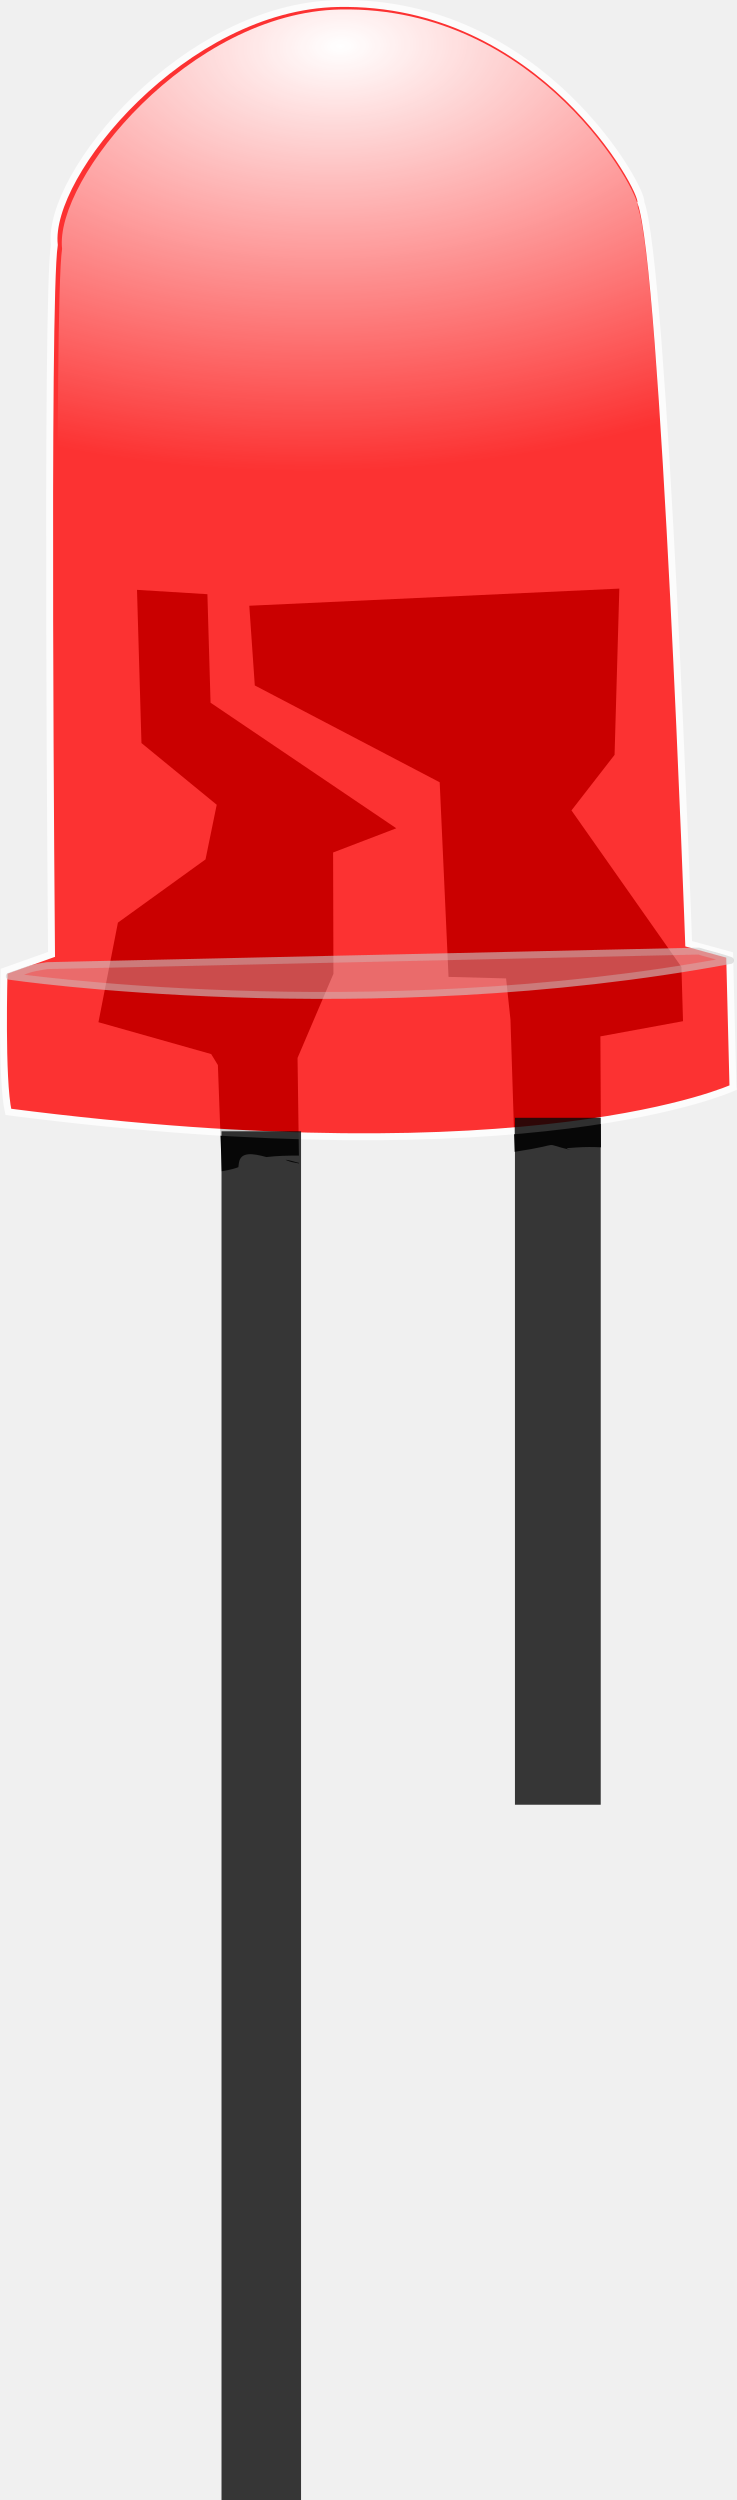
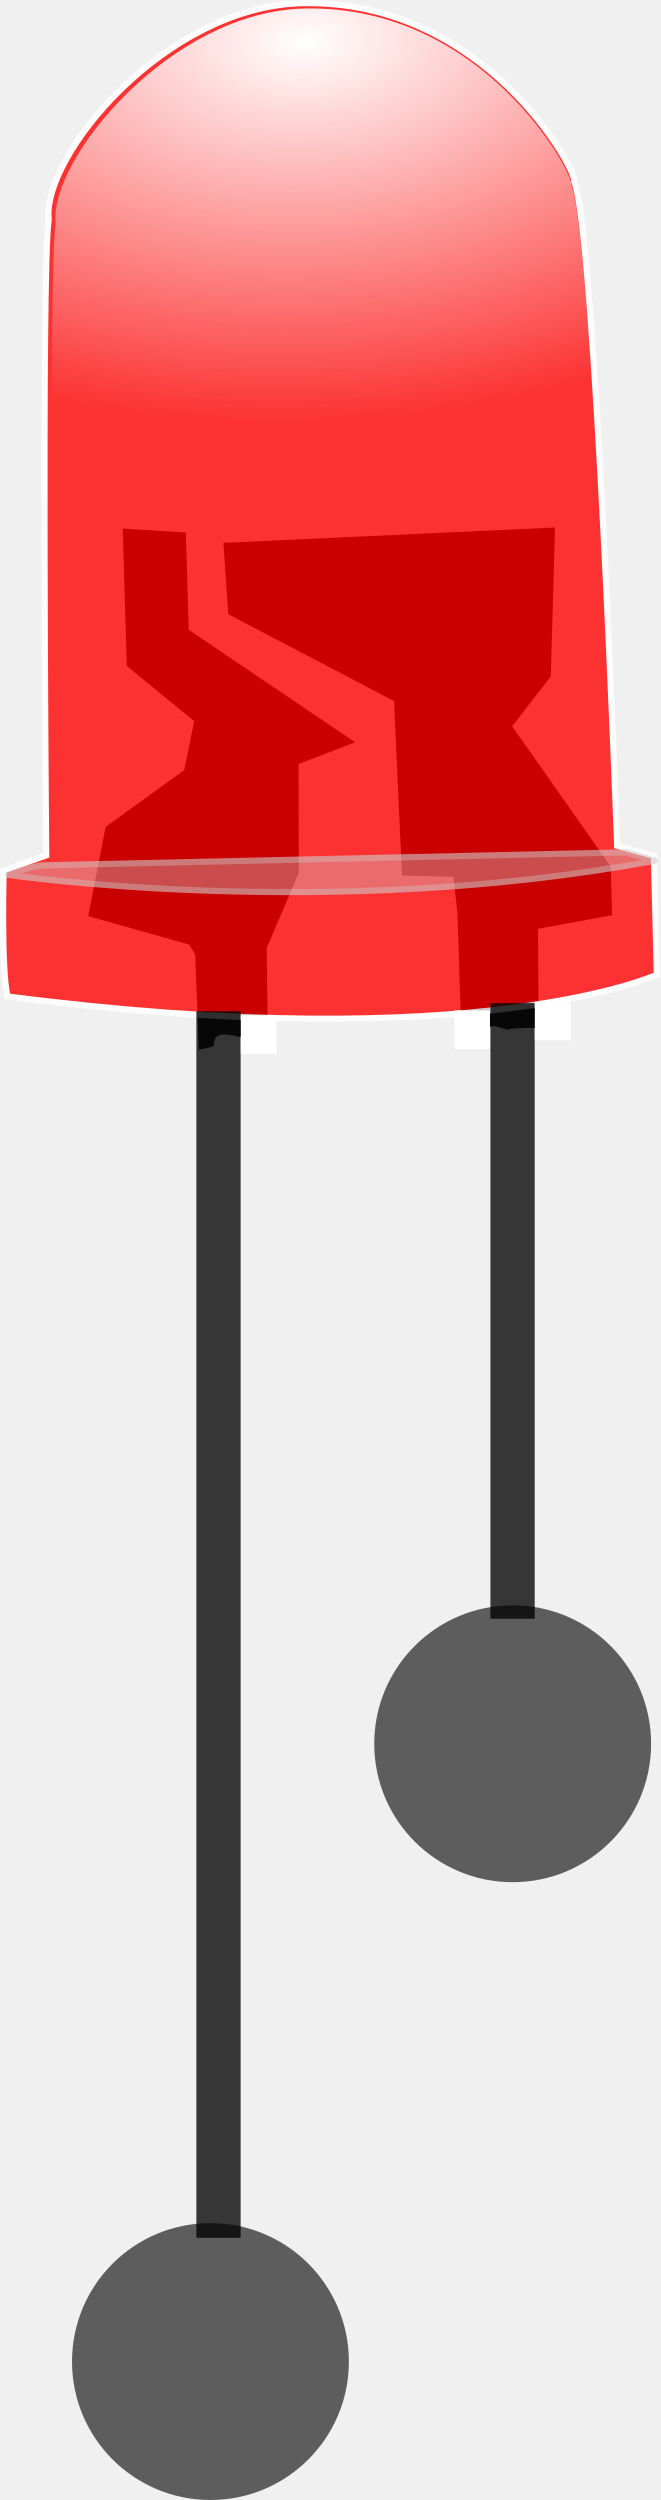
- <svg xmlns="http://www.w3.org/2000/svg" version="1.1" id="svg2" x="0px" y="0px" width="195.314" height="662.615" viewBox="0 0 195.314 662.615" enable-background="new 0 0 800 600" xml:space="preserve">
+ <svg xmlns="http://www.w3.org/2000/svg" version="1.1" id="svg2" x="0px" y="0px" width="195.314" height="739.374" viewBox="0 0 195.314 739.374" enable-background="new 0 0 800 600" xml:space="preserve">
  <defs id="defs21" />
  <g id="layer1" transform="translate(-316.2653,-47.80942)">
    <radialGradient id="path2991_1_" cx="341.952" cy="119.943" r="91.144" gradientTransform="matrix(0.0431,1.2342,2.2046,-0.077,127.3611,-352.7568)" gradientUnits="userSpaceOnUse">
      <stop offset="0" style="stop-color:#FFFFFF" id="stop9" />
      <stop offset="1" style="stop-color:#FFFFFF;stop-opacity:0" id="stop11" />
    </radialGradient>
    <radialGradient id="path3796_1_" cx="678.492" cy="157.277" r="96.047" gradientTransform="matrix(-1.3948,1.3422,1.1419,1.2976,844.5064,-992.8114)" gradientUnits="userSpaceOnUse">
      <stop offset="0" style="stop-color:#FF0000" id="stop16" />
      <stop offset="1" style="stop-color:#FF0000;stop-opacity:0" id="stop18" />
    </radialGradient>
-     <g id="g4345">
-       <path id="path2472" d="m 352.576,204.148 1.182,40.605 19.947,16.354 -2.967,14.479 -23.219,16.762 -5.16,26.395 29.879,8.445 1.777,2.912 1.033,28.15 c 2.374,-0.402 3.643,-0.779 4.393,-1.084 0.042,-0.39 0.093,-0.78 0.154,-1.172 0.464,-2.949 3.596,-2.521 7.271,-1.51 2.866,-0.334 5.745,-0.407 8.625,-0.379 l -0.363,-25.889 9.512,-22.291 -0.088,-32.168 16.746,-6.414 -49.227,-33.283 -0.836,-28.762 -18.66,-1.15 z m 39.459,151.062 c -0.064,0.009 -0.026,0.047 0.148,0.125 0.99,0.441 2.158,0.654 3.338,0.844 l -0.002,-0.15 c -1.322,-0.404 -3.228,-0.856 -3.484,-0.818 z" />
-       <path id="path2474" d="m 480.416,203.816 -98.078,4.543 1.459,21.125 49.006,25.668 2.344,51.578 15.252,0.404 1.166,10.973 1.115,34.984 c 14.023,-2.112 6.247,-2.488 14.877,-0.465 0.369,0.087 -1.399,-0.4 -1.029,-0.486 0.235,-0.055 0.48,-0.047 0.721,-0.07 1.397,-0.101 0.819,-0.061 1.74,-0.123 2.312,-0.155 4.493,-0.161 6.557,-0.045 l -0.148,-29.408 21.896,-4.023 -0.418,-14.379 -29.145,-41.486 11.424,-14.725 1.262,-44.064 z" />
-       <path style="opacity:0.79;fill:#ff0000;stroke:#ffffff;stroke-width:1.833" d="m 510.539,336.083 c 0,0 -52.69,24.391 -192.064,6.427 -1.938,-8.41 -1.123,-37.28 -1.123,-37.28 l 12.57,-4.458 c 0,0 -1.541,-173.41 0.74,-188.04 -2.071,-18.734 34.562,-63.227 75.188,-63.991 54.141,-1.015 81.22,49.819 80.268,52.7 6.21,16.22 12.679,196.505 12.679,196.505 l 10.856,2.972 0.885,35.16 10e-4,0.005 z" enable-background="new    " id="path2470" />
-       <path style="fill:url(#path2991_1_)" d="m 509.336,335.416 c 0,0 -51.707,24.181 -188.506,6.316 -1.904,-8.344 -1.114,-36.984 -1.114,-36.984 l 12.336,-4.42 c 0,0 -1.566,-172.035 0.668,-186.545 -2.039,-18.586 33.903,-62.719 73.774,-63.46 53.139,-0.99 79.732,49.449 78.797,52.307 6.101,16.093 12.506,194.955 12.506,194.955 l 10.655,2.951 0.88,34.883 0.004,-0.003 z" id="path2991" />
-       <path style="opacity:0.595;fill:#cccccc;fill-opacity:0.622;stroke:#cccccc;stroke-width:1.833;stroke-linecap:round;stroke-linejoin:round" d="m 328.806,303.746 c 0,0 -3.463,0.477 -5.044,1.033 l -5.036,1.775 c 0,0 94.322,13.87 191.158,-4.184 l -1.522,-0.513 c -1.743,-0.588 -5.685,-1.552 -6.896,-1.966 l -172.662,3.854 0.002,0 z" enable-background="new    " id="path2480" />
-       <rect y="347.652" x="374.977" height="362.773" width="21.081" id="rect4312" style="opacity:1;fill:#090909;fill-opacity:0.804;stroke:none;stroke-width:1.195;stroke-miterlimit:3.55;stroke-dasharray:none;stroke-opacity:0.967" />
-       <rect y="344.074" x="452.749" height="182.073" width="22.736" id="rect4312-3" style="opacity:1;fill:#090909;fill-opacity:0.804;stroke:none;stroke-width:1.24;stroke-miterlimit:3.55;stroke-dasharray:none;stroke-opacity:0.967" />
-     </g>
+     <path d="m 352.576,204.148 1.182,40.605 19.947,16.354 -2.967,14.479 -23.219,16.762 -5.16,26.395 29.879,8.445 1.777,2.912 1.033,28.15 c 2.374,-0.402 3.643,-0.779 4.393,-1.084 0.042,-0.39 0.093,-0.78 0.154,-1.172 0.464,-2.949 3.596,-2.521 7.271,-1.51 2.866,-0.334 5.745,-0.407 8.625,-0.379 l -0.363,-25.889 9.512,-22.291 -0.088,-32.168 16.746,-6.414 -49.227,-33.283 -0.836,-28.762 -18.66,-1.15 z m 39.459,151.062 c -0.064,0.009 -0.026,0.047 0.148,0.125 0.99,0.441 2.158,0.654 3.338,0.844 l -0.002,-0.15 c -1.322,-0.404 -3.228,-0.856 -3.484,-0.818 z" id="path2472" />
+     <path d="m 480.416,203.816 -98.078,4.543 1.459,21.125 49.006,25.668 2.344,51.578 15.252,0.404 1.166,10.973 1.115,34.984 c 14.023,-2.112 6.247,-2.488 14.877,-0.465 0.369,0.087 -1.399,-0.4 -1.029,-0.486 0.235,-0.055 0.48,-0.047 0.721,-0.07 1.397,-0.101 0.819,-0.061 1.74,-0.123 2.312,-0.155 4.493,-0.161 6.557,-0.045 l -0.148,-29.408 21.896,-4.023 -0.418,-14.379 -29.145,-41.486 11.424,-14.725 1.262,-44.064 z" id="path2474" />
+     <path id="path2470" enable-background="new    " d="m 510.539,336.083 c 0,0 -52.69,24.391 -192.064,6.427 -1.938,-8.41 -1.123,-37.28 -1.123,-37.28 l 12.57,-4.458 c 0,0 -1.541,-173.41 0.74,-188.04 -2.071,-18.734 34.562,-63.227 75.188,-63.991 54.141,-1.015 81.22,49.819 80.268,52.7 6.21,16.22 12.679,196.505 12.679,196.505 l 10.856,2.972 0.885,35.16 10e-4,0.005 z" style="opacity:0.79;fill:#ff0000;stroke:#ffffff;stroke-width:1.833" />
+     <path id="path2991" d="m 509.336,335.416 c 0,0 -51.707,24.181 -188.506,6.316 -1.904,-8.344 -1.114,-36.984 -1.114,-36.984 l 12.336,-4.42 c 0,0 -1.566,-172.035 0.668,-186.545 -2.039,-18.586 33.903,-62.719 73.774,-63.46 53.139,-0.99 79.732,49.449 78.797,52.307 6.101,16.093 12.506,194.955 12.506,194.955 l 10.655,2.951 0.88,34.883 0.004,-0.003 z" style="fill:url(#path2991_1_)" />
+     <path id="path2480" enable-background="new    " d="m 328.806,303.746 c 0,0 -3.463,0.477 -5.044,1.033 l -5.036,1.775 c 0,0 94.322,13.87 191.158,-4.184 l -1.522,-0.513 c -1.743,-0.588 -5.685,-1.552 -6.896,-1.966 l -172.662,3.854 0.002,0 z" style="opacity:0.595;fill:#cccccc;fill-opacity:0.622;stroke:#cccccc;stroke-width:1.833;stroke-linecap:round;stroke-linejoin:round" />
+     <rect style="opacity:1;fill:#090909;fill-opacity:0.804;stroke:none;stroke-width:1.195;stroke-miterlimit:3.55;stroke-dasharray:none;stroke-opacity:0.967" id="rect4312" width="13.097" height="362.762" x="374.338" y="346.865" />
+     <rect style="fill:#ffffff" id="rect3429" width="10.55" height="11.406" x="387.48" y="348.072" />
+     <rect style="fill:#ffffff" id="rect3429-1" width="10.55" height="11.406" x="450.638" y="346.647" />
+     <rect style="opacity:1;fill:#090909;fill-opacity:0.804;stroke:none;stroke-width:1.24;stroke-miterlimit:3.55;stroke-dasharray:none;stroke-opacity:0.967" id="rect4312-3" width="13.097" height="182.073" x="461.309" y="344.478" />
+     <circle style="opacity:0.649;fill:#000000;fill-opacity:0.934;stroke:none;stroke-width:4.151;stroke-miterlimit:3.55;stroke-dasharray:none;stroke-opacity:0.053" id="path5637-5" cx="467.889" cy="563.528" r="40.942" />
+     <circle style="opacity:0.649;fill:#000000;fill-opacity:0.934;stroke:none;stroke-width:4.151;stroke-miterlimit:3.55;stroke-dasharray:none;stroke-opacity:0.053" id="path5637-5-0" cx="378.504" cy="746.241" r="40.942" />
+     <rect style="fill:#ffffff" id="rect3429-1-4" width="10.55" height="11.406" x="474.439" y="344.065" />
  </g>
</svg>
